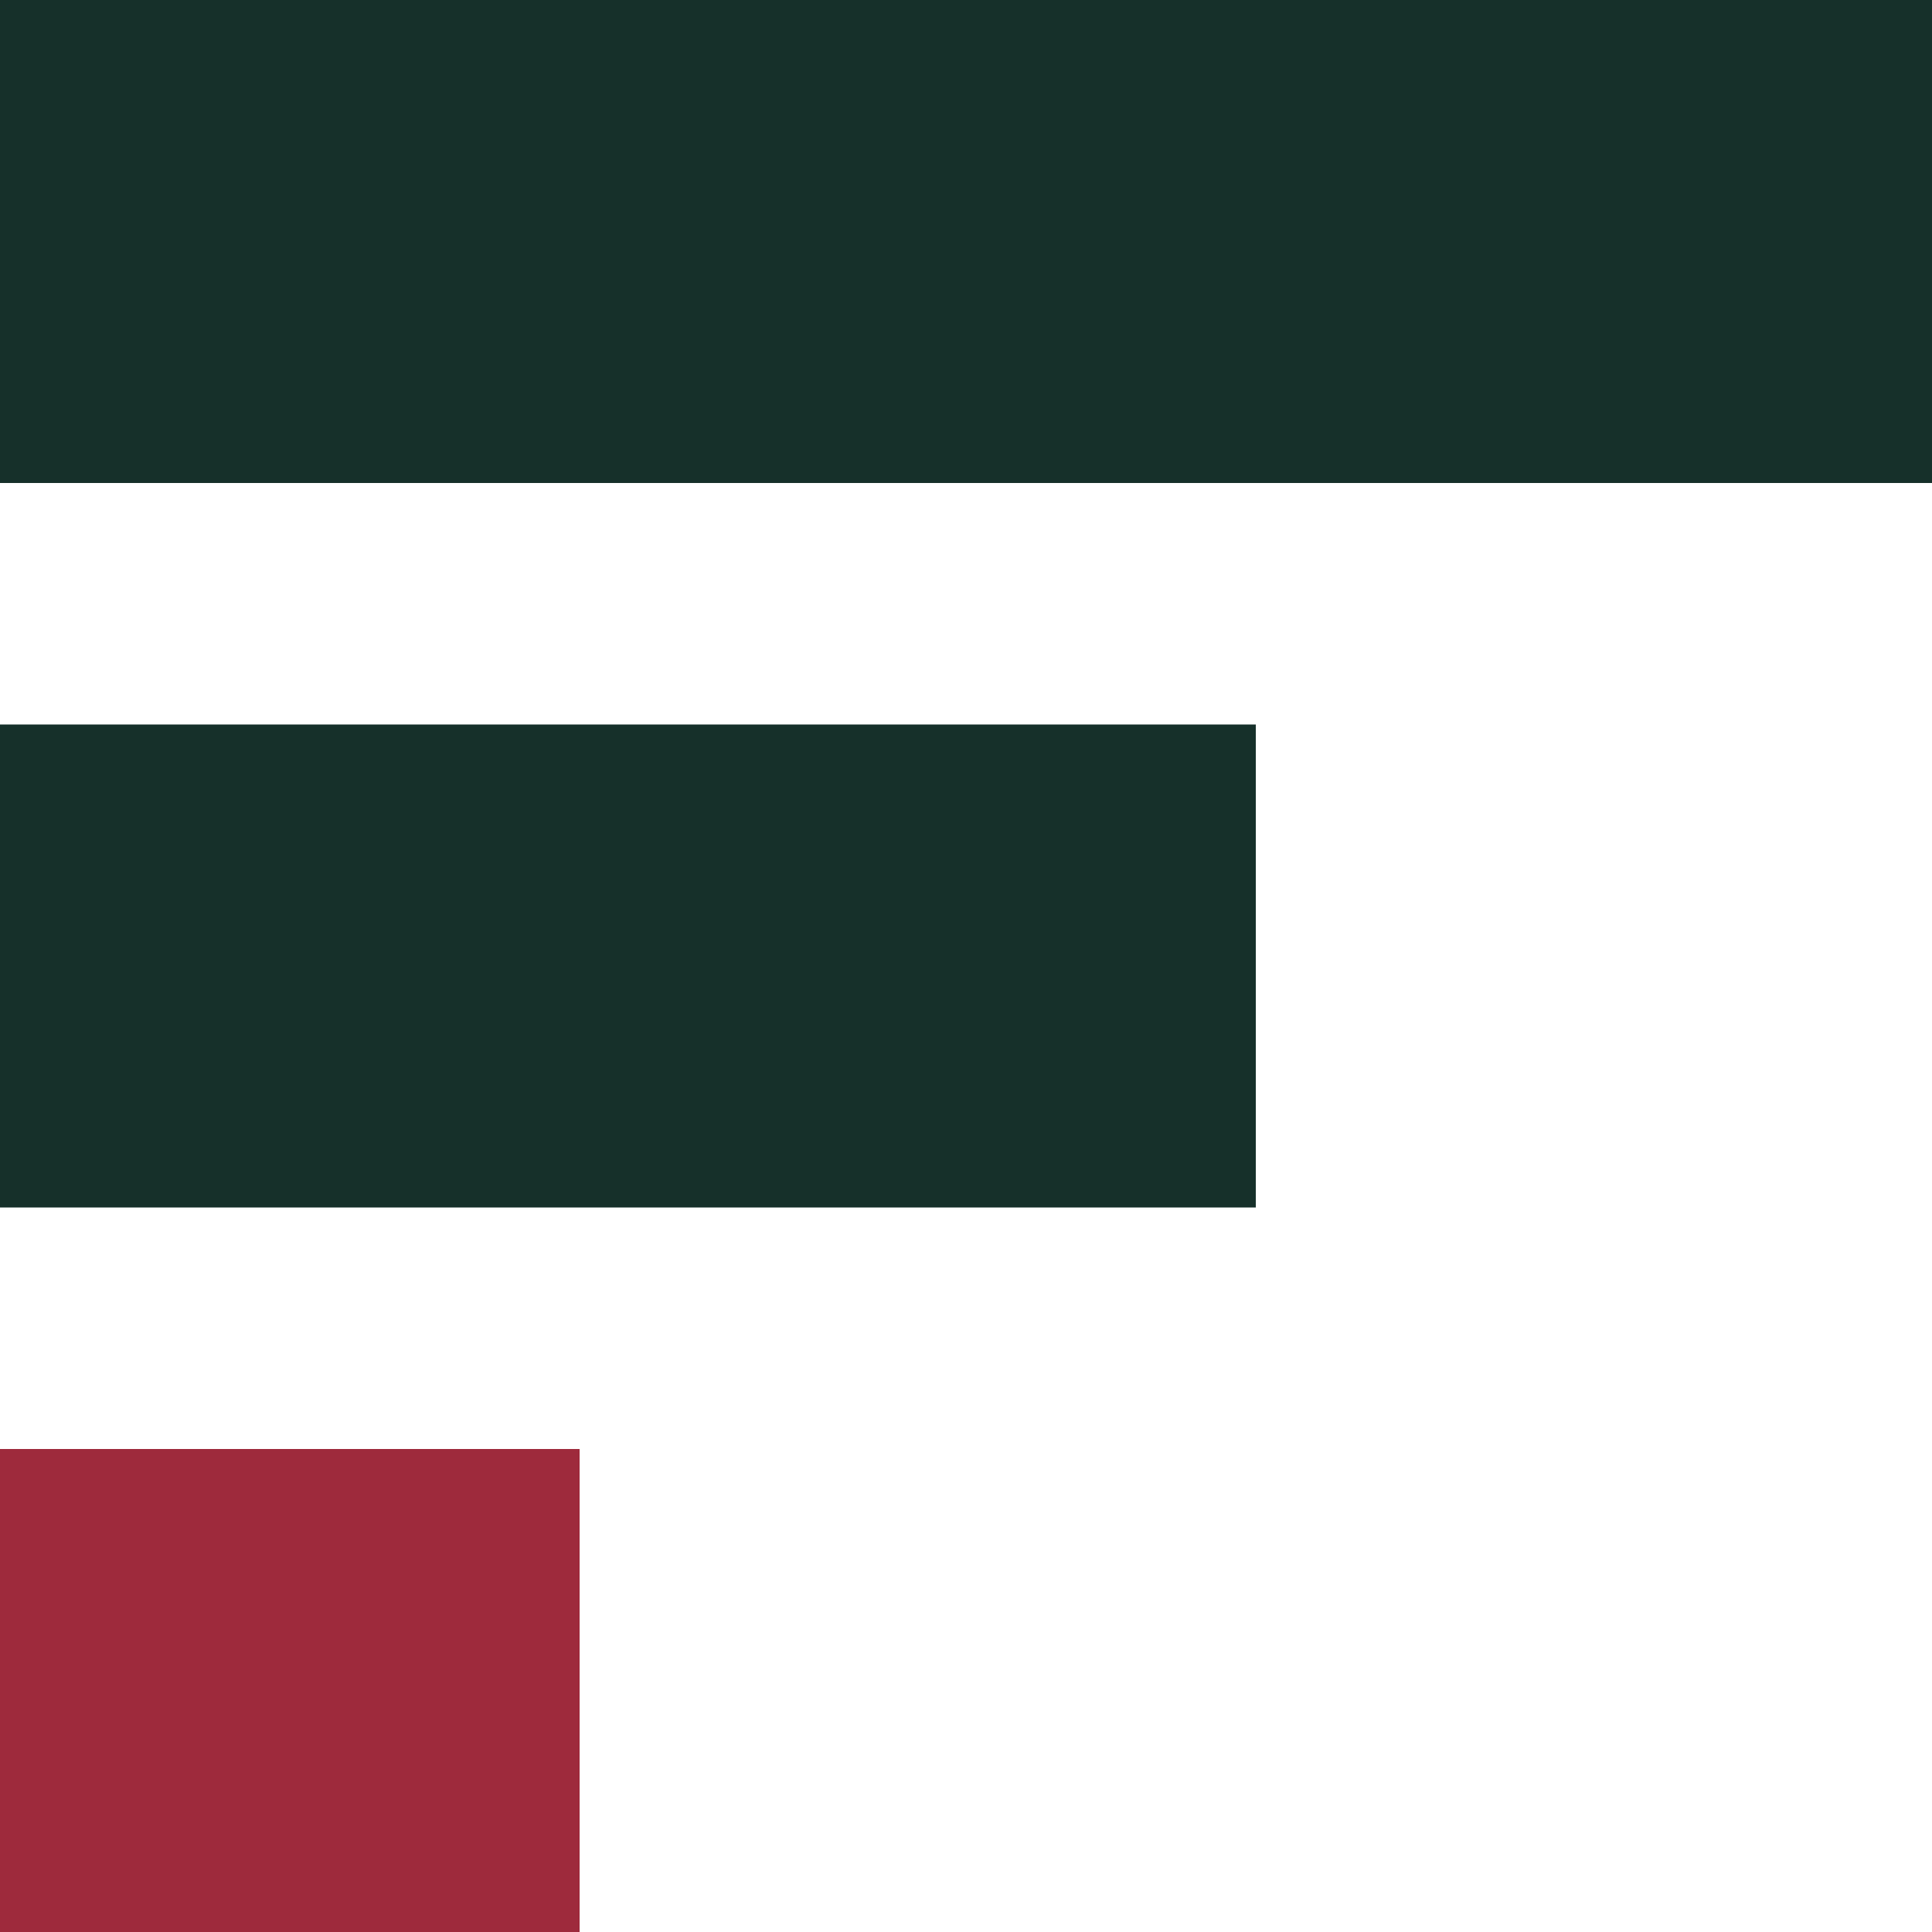
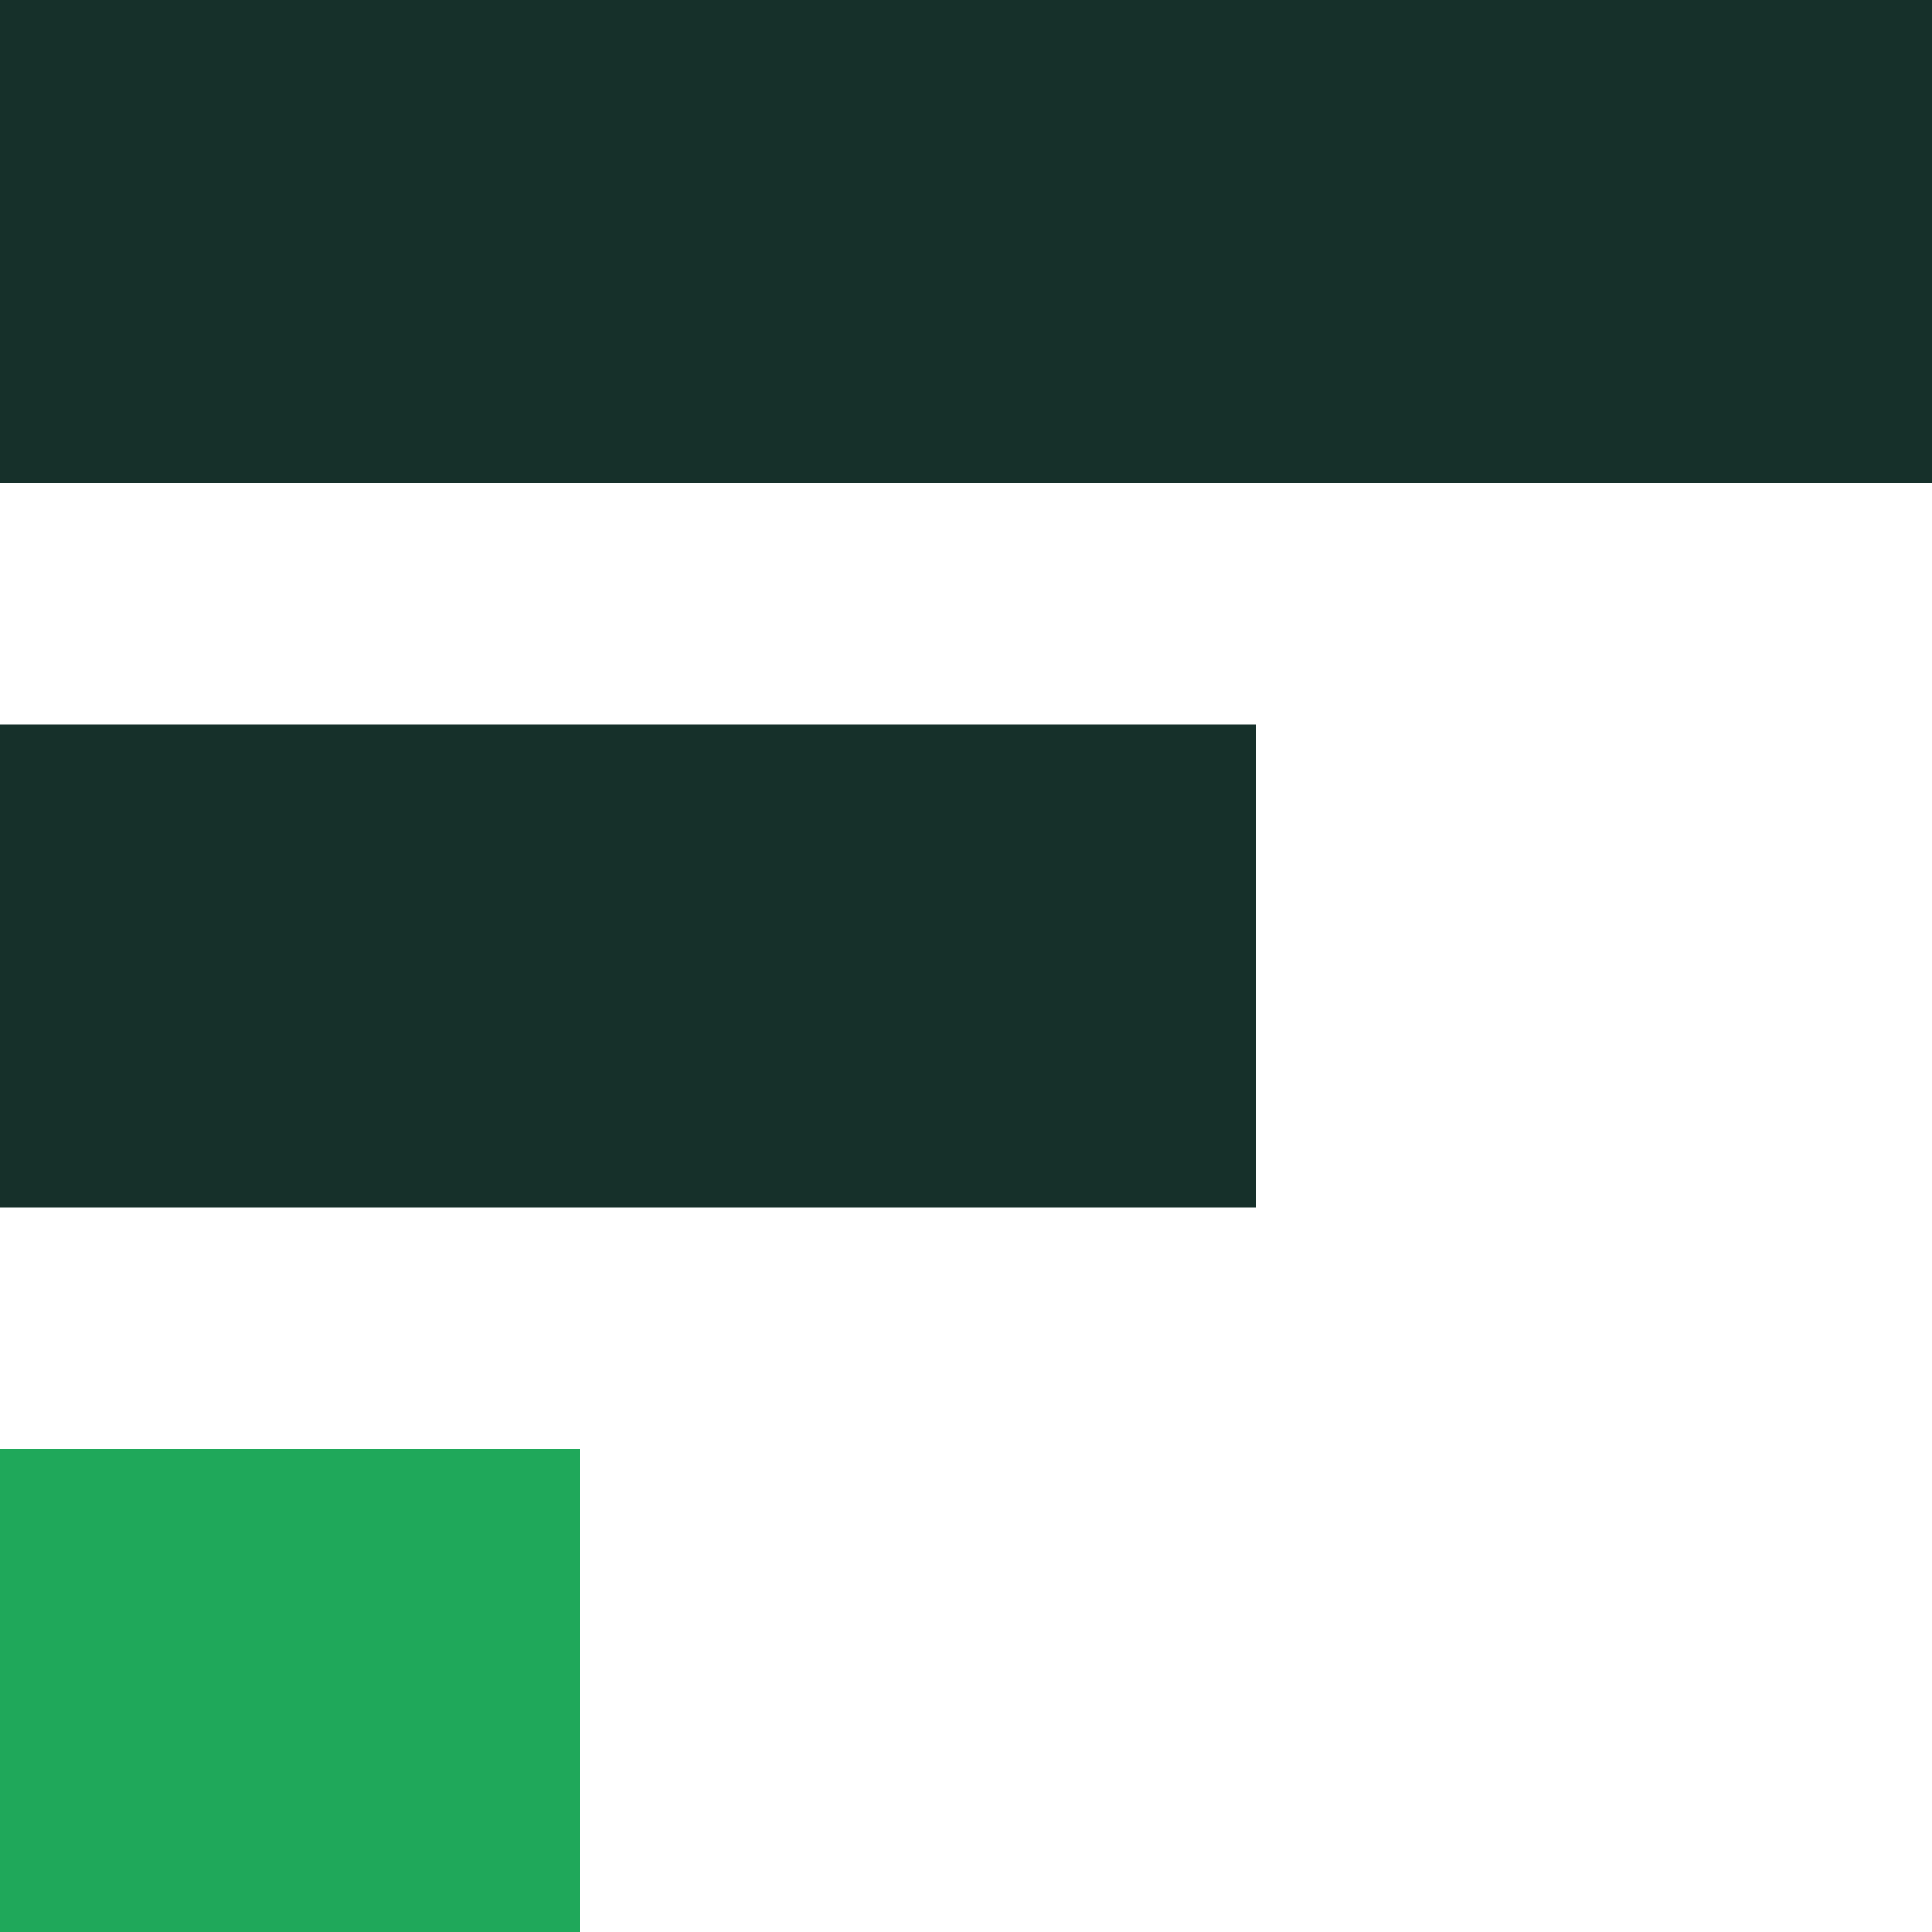
<svg xmlns="http://www.w3.org/2000/svg" viewBox="0 0 40 40" width="40" height="40">
  <style>
    .b{ fill:#16302A }
-     .m{ fill:#9E2A3C }
+     .m{ fill:#1FA85A }
    @media (prefers-color-scheme: dark){
-       .b{ fill:#E7EAE6 }
-       .m{ fill:#D4576B }
+       .b{ fill:#EDF4F0 }
+       .m{ fill:#5BE38A }
    }
  </style>
  <rect class="b" x="0" y="0" width="40" height="10" />
  <rect class="b" x="0" y="15" width="26" height="10" />
  <rect class="m" x="0" y="30" width="12" height="10" />
</svg>
